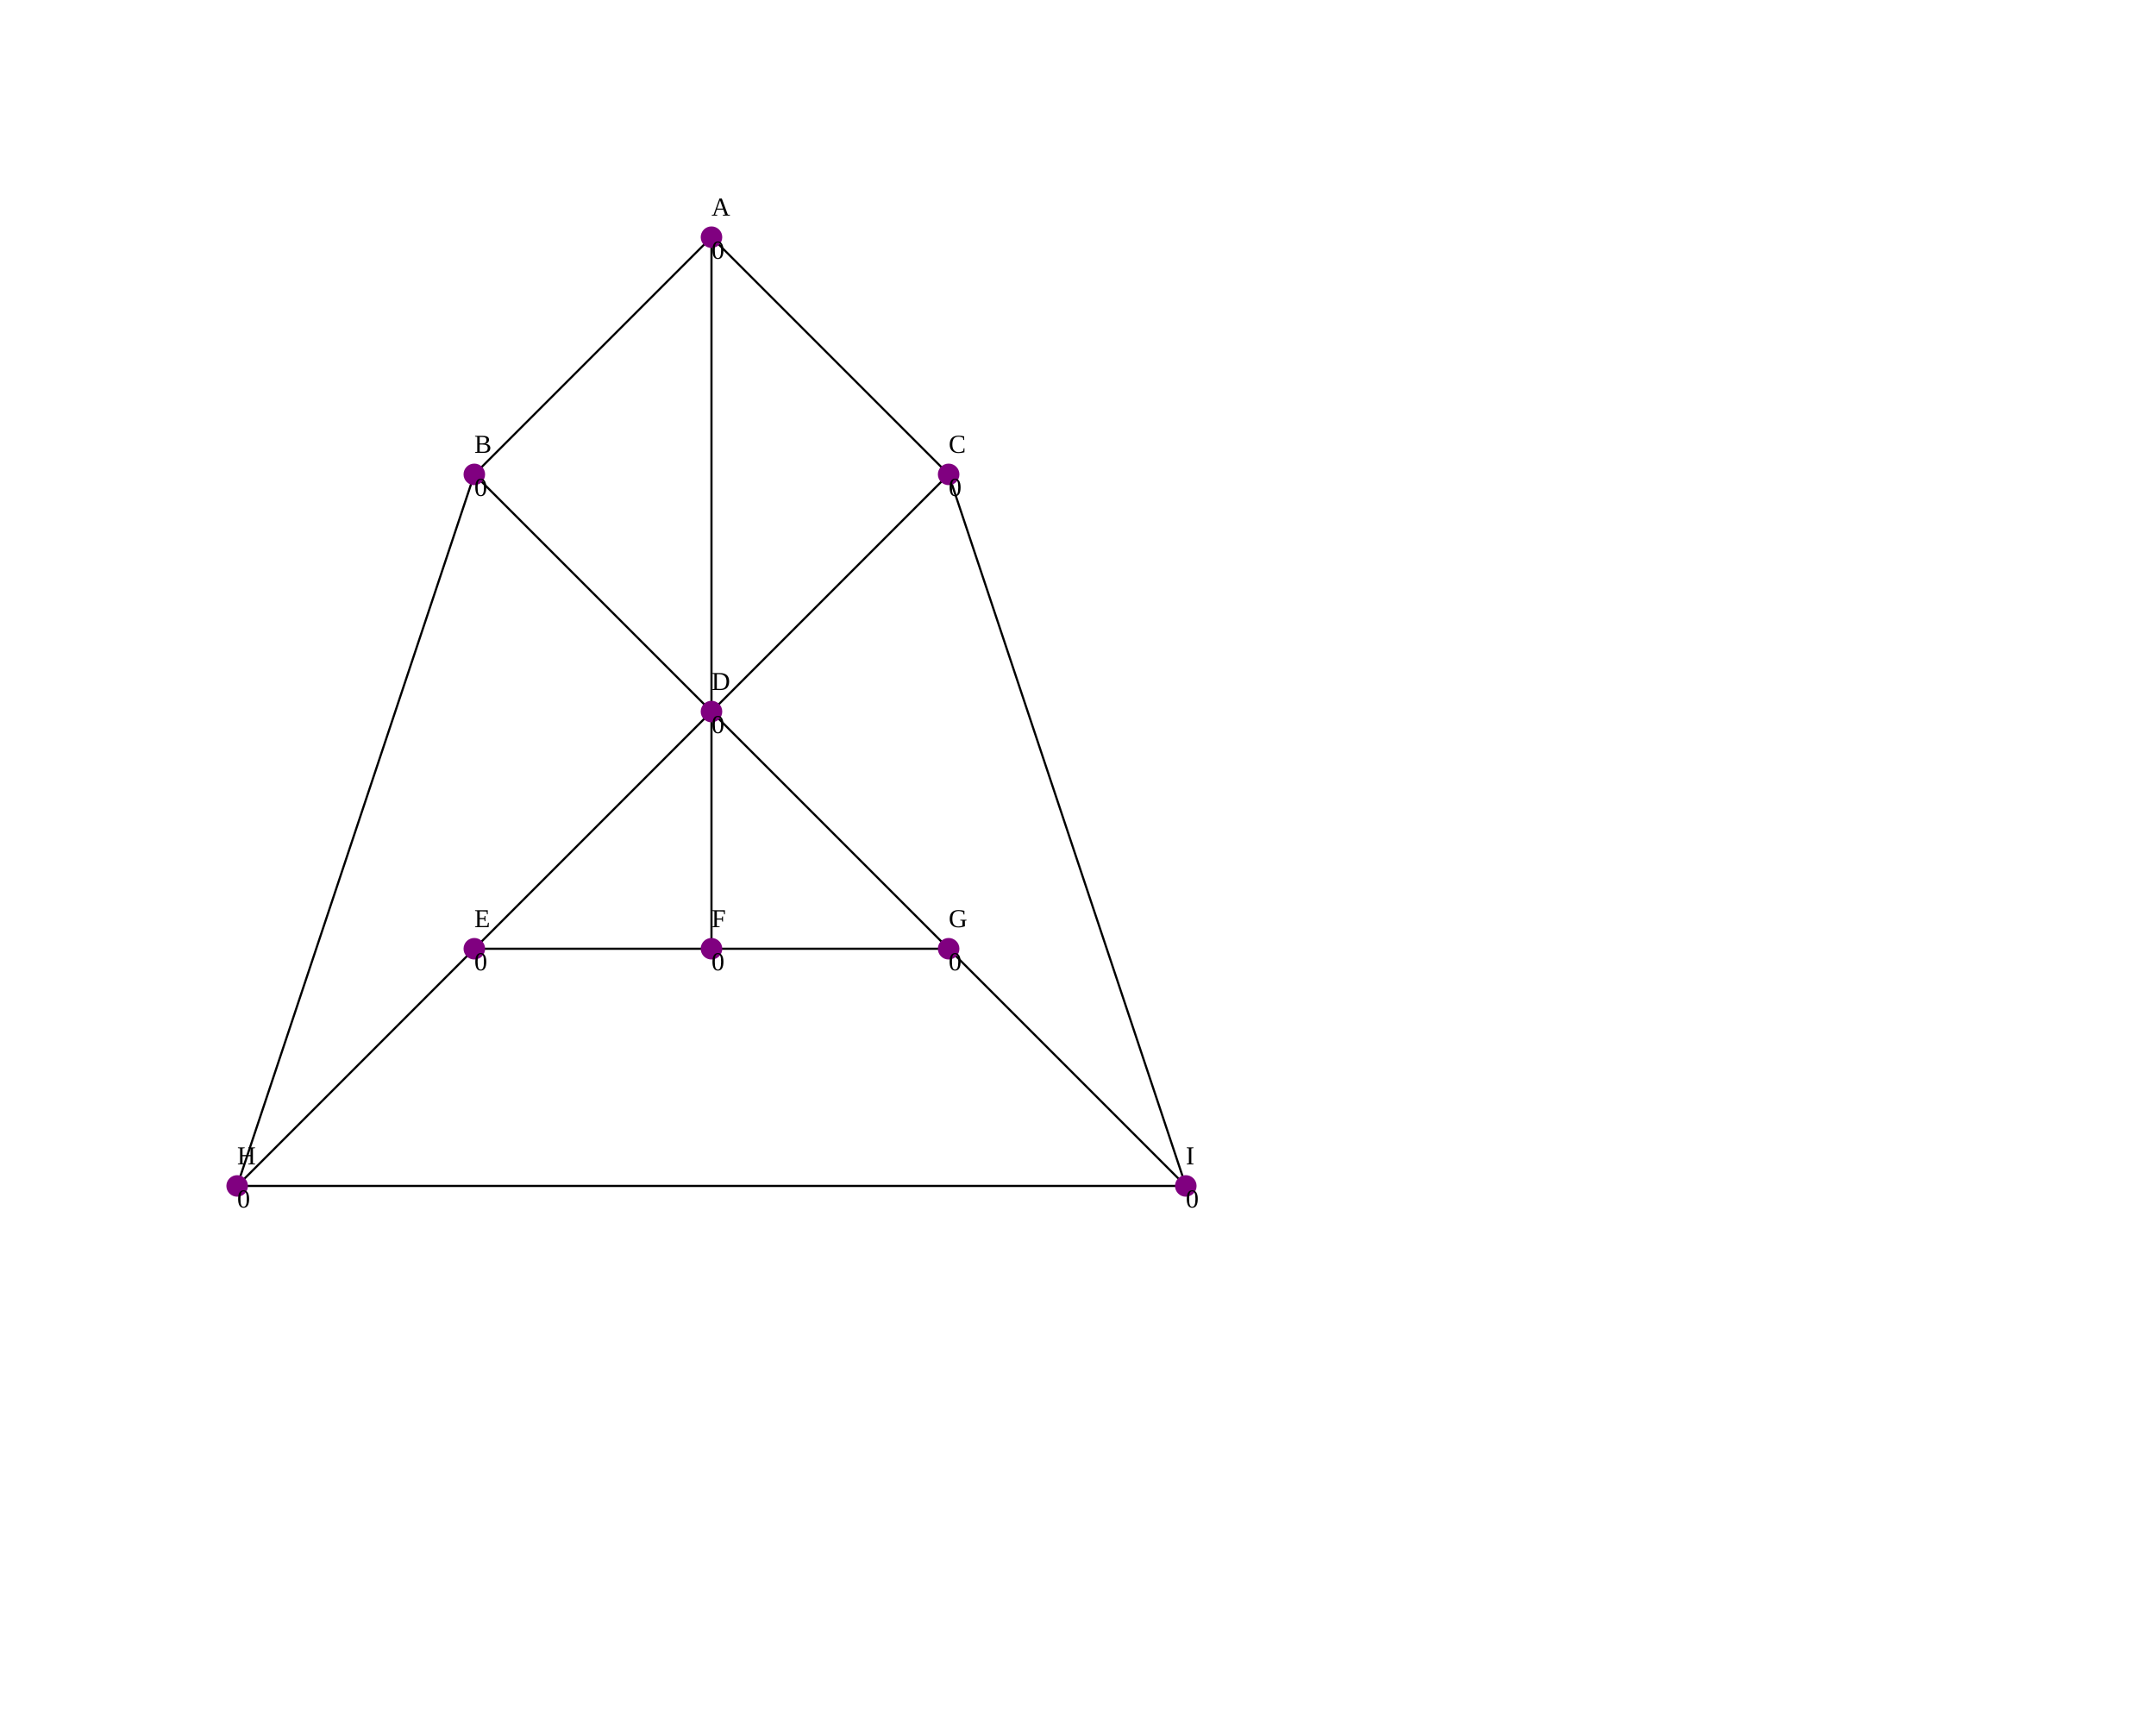
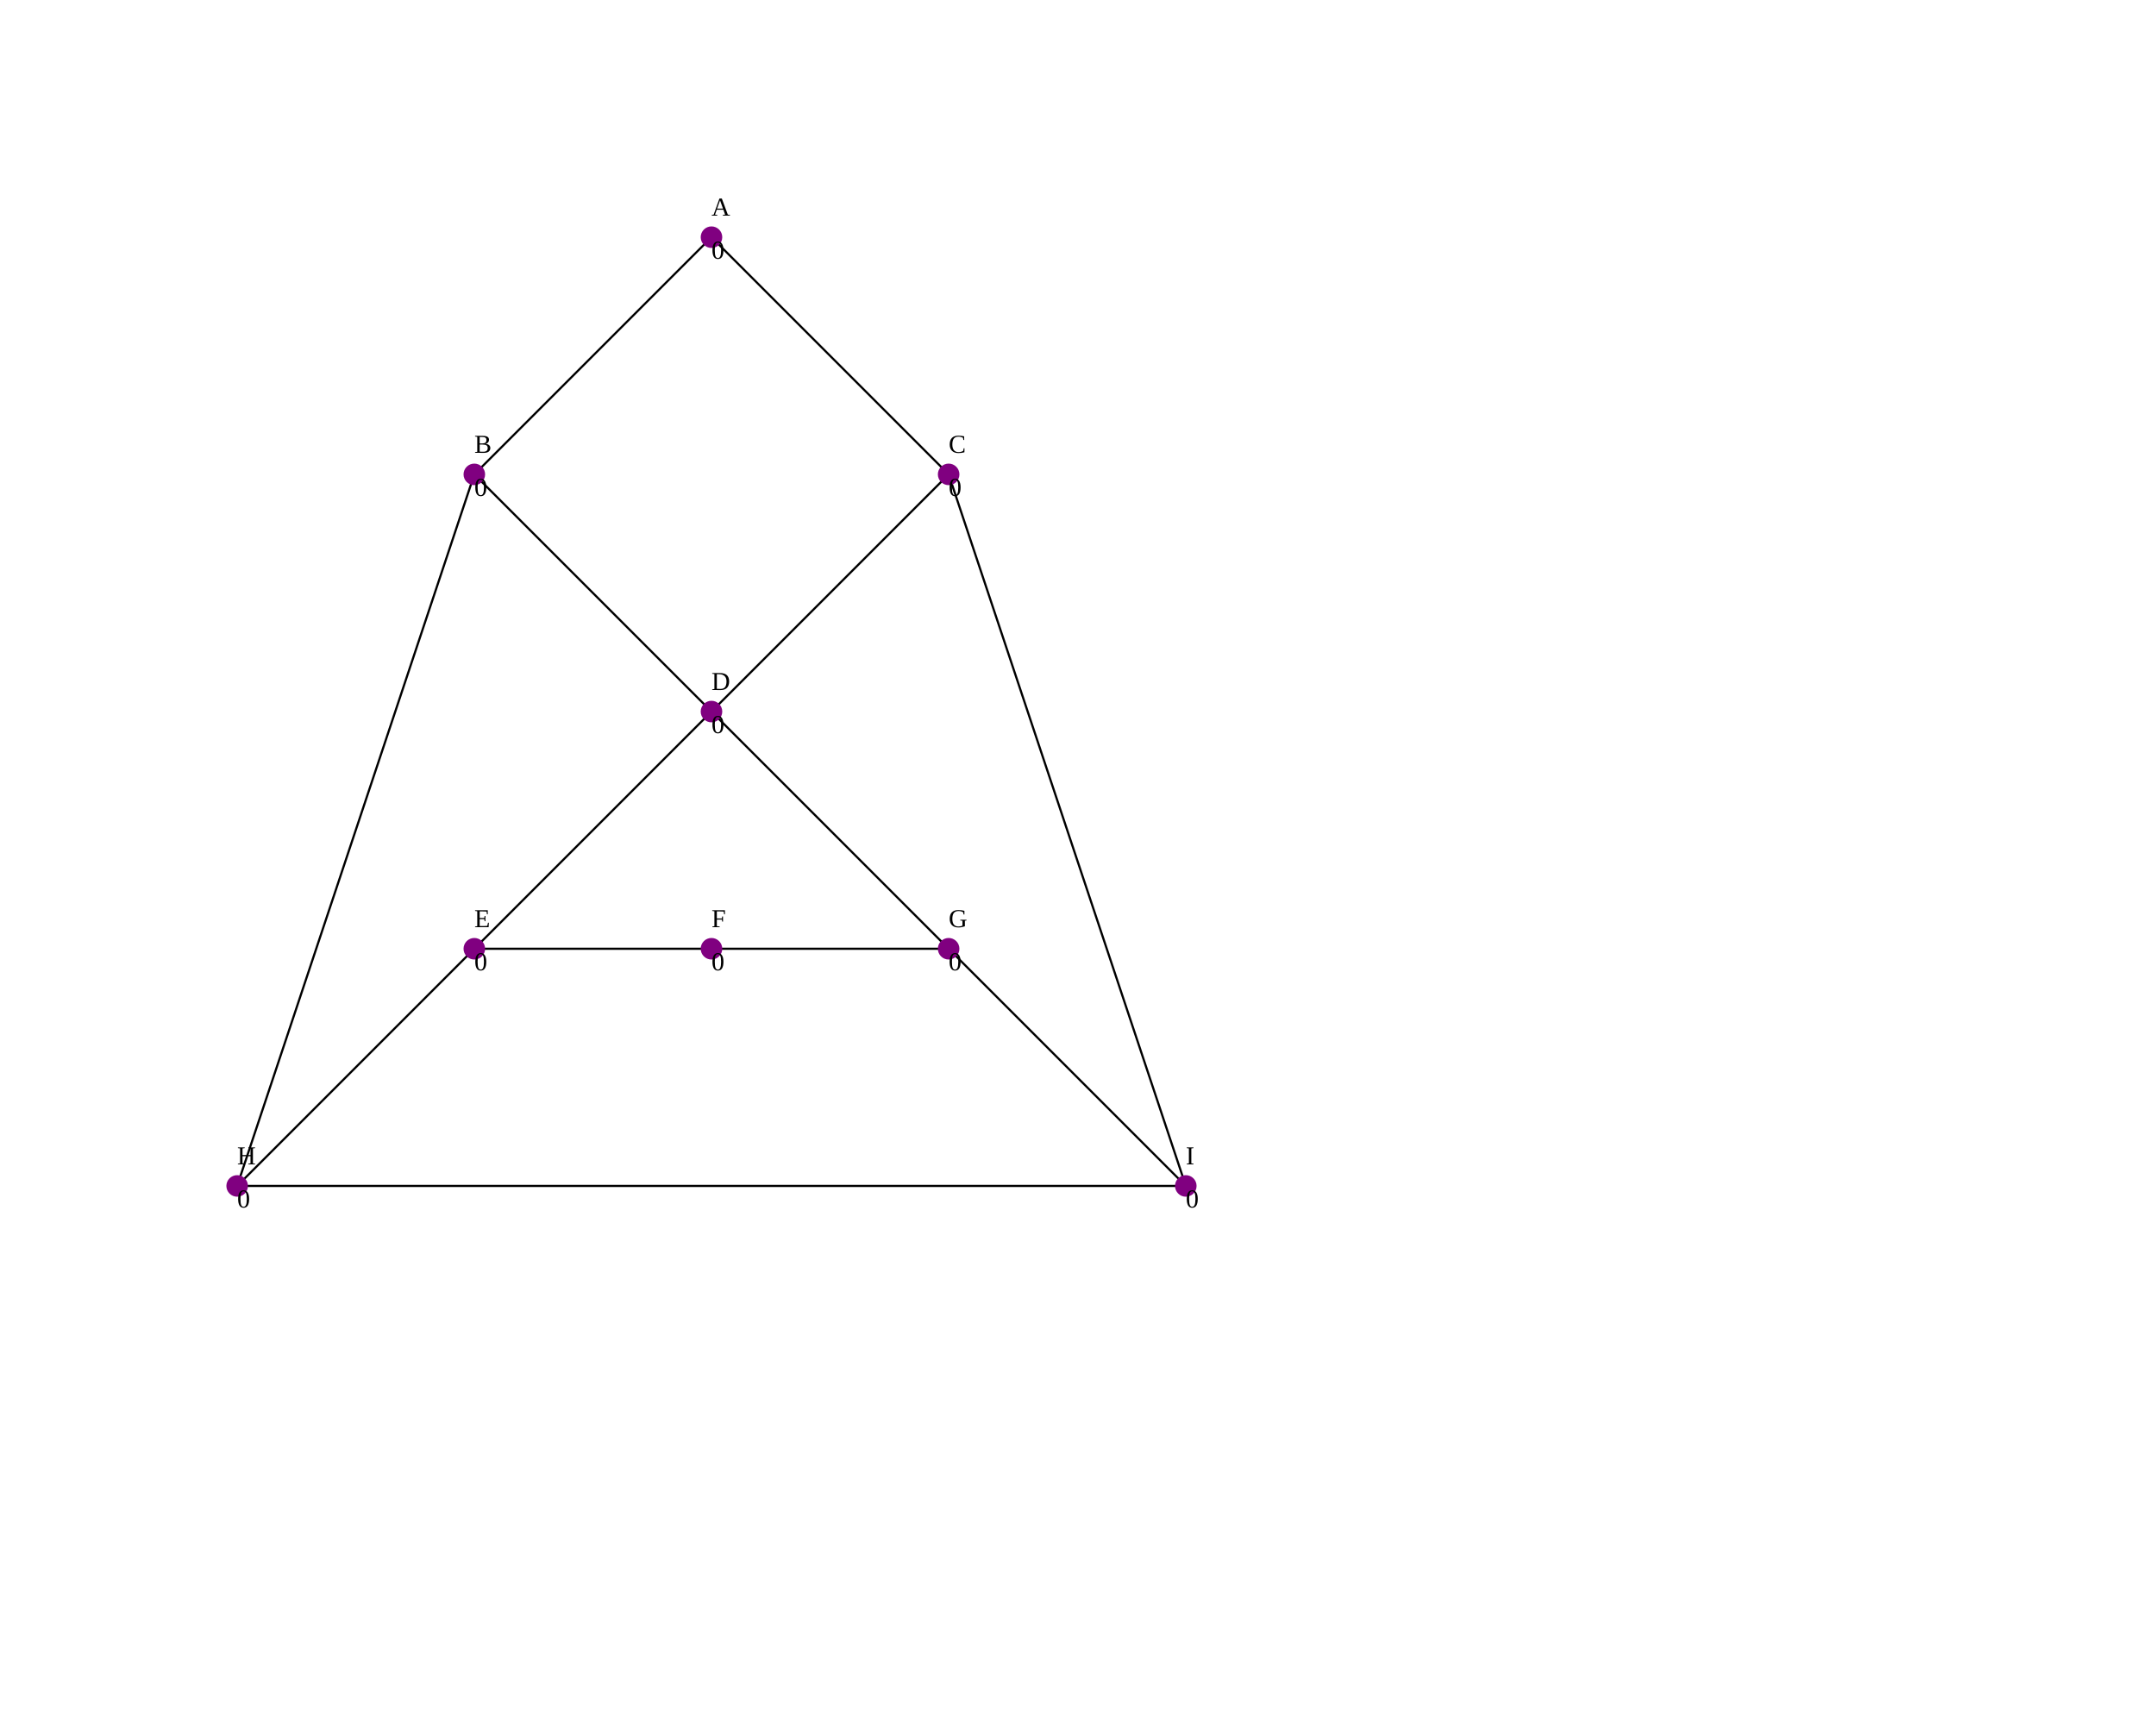
<svg xmlns="http://www.w3.org/2000/svg" version="1.1" width="1000" height="800">
  <line x1="330" y1="110" x2="220" y2="220" stroke="black" />
  <line x1="330" y1="110" x2="440" y2="220" stroke="black" />
  <line x1="220" y1="220" x2="330" y2="330" stroke="black" />
  <line x1="440" y1="220" x2="330" y2="330" stroke="black" />
  <line x1="330" y1="330" x2="220" y2="440" stroke="black" />
  <line x1="330" y1="330" x2="440" y2="440" stroke="black" />
  <line x1="220" y1="220" x2="110" y2="550" stroke="black" />
  <line x1="440" y1="220" x2="550" y2="550" stroke="black" />
  <line x1="220" y1="440" x2="330" y2="440" stroke="black" />
  <line x1="330" y1="440" x2="440" y2="440" stroke="black" />
  <line x1="440" y1="440" x2="550" y2="550" stroke="black" />
  <line x1="220" y1="440" x2="110" y2="550" stroke="black" />
  <line x1="110" y1="550" x2="550" y2="550" stroke="black" />
-   <line x1="330" y1="110" x2="330" y2="330" stroke="black" />
-   <line x1="330" y1="330" x2="330" y2="440" stroke="black" />
  <circle cx="330" cy="110" r="5" fill="purple" />
  <text x="330" y="100" fill="black">A</text>
  <text x="330" y="120" fill="black">0</text>
  <circle cx="220" cy="220" r="5" fill="purple" />
  <text x="220" y="210" fill="black">B</text>
  <text x="220" y="230" fill="black">0</text>
  <circle cx="440" cy="220" r="5" fill="purple" />
  <text x="440" y="210" fill="black">C</text>
  <text x="440" y="230" fill="black">0</text>
  <circle cx="330" cy="330" r="5" fill="purple" />
  <text x="330" y="320" fill="black">D</text>
  <text x="330" y="340" fill="black">0</text>
  <circle cx="220" cy="440" r="5" fill="purple" />
  <text x="220" y="430" fill="black">E</text>
  <text x="220" y="450" fill="black">0</text>
  <circle cx="330" cy="440" r="5" fill="purple" />
  <text x="330" y="430" fill="black">F</text>
  <text x="330" y="450" fill="black">0</text>
  <circle cx="440" cy="440" r="5" fill="purple" />
  <text x="440" y="430" fill="black">G</text>
  <text x="440" y="450" fill="black">0</text>
  <circle cx="110" cy="550" r="5" fill="purple" />
  <text x="110" y="540" fill="black">H</text>
  <text x="110" y="560" fill="black">0</text>
  <circle cx="550" cy="550" r="5" fill="purple" />
  <text x="550" y="540" fill="black">I</text>
  <text x="550" y="560" fill="black">0</text>
</svg>
